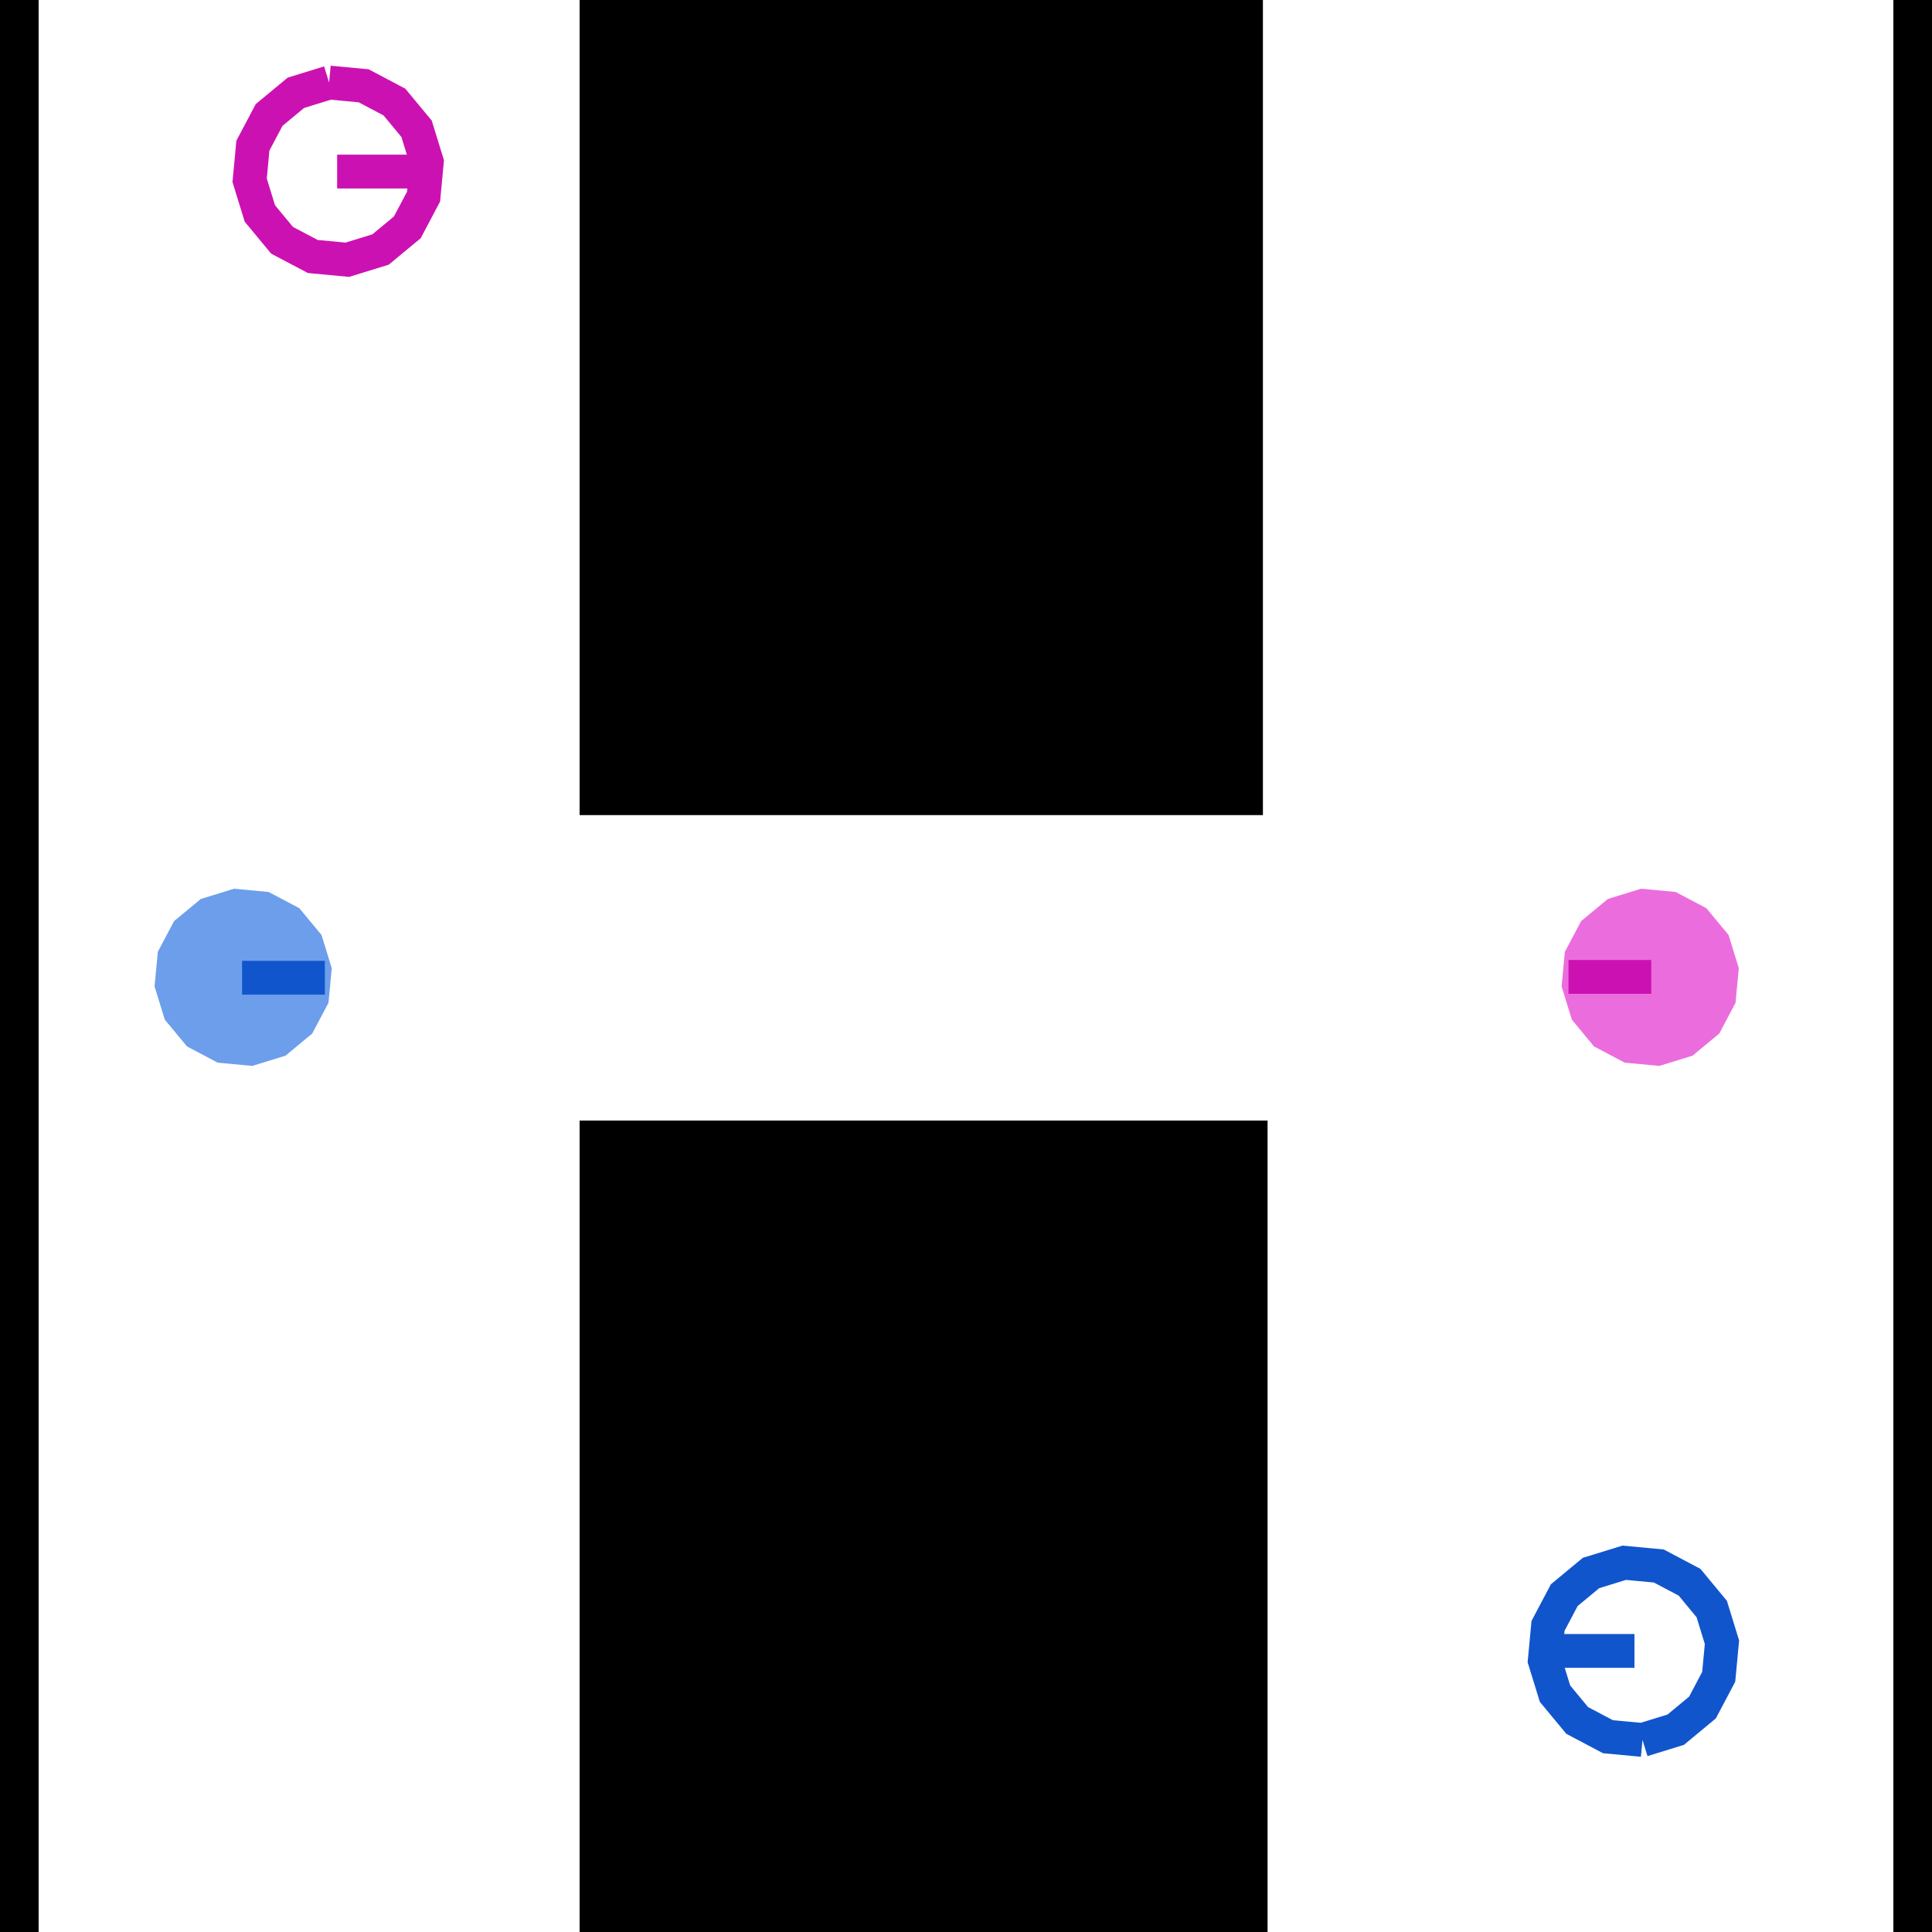
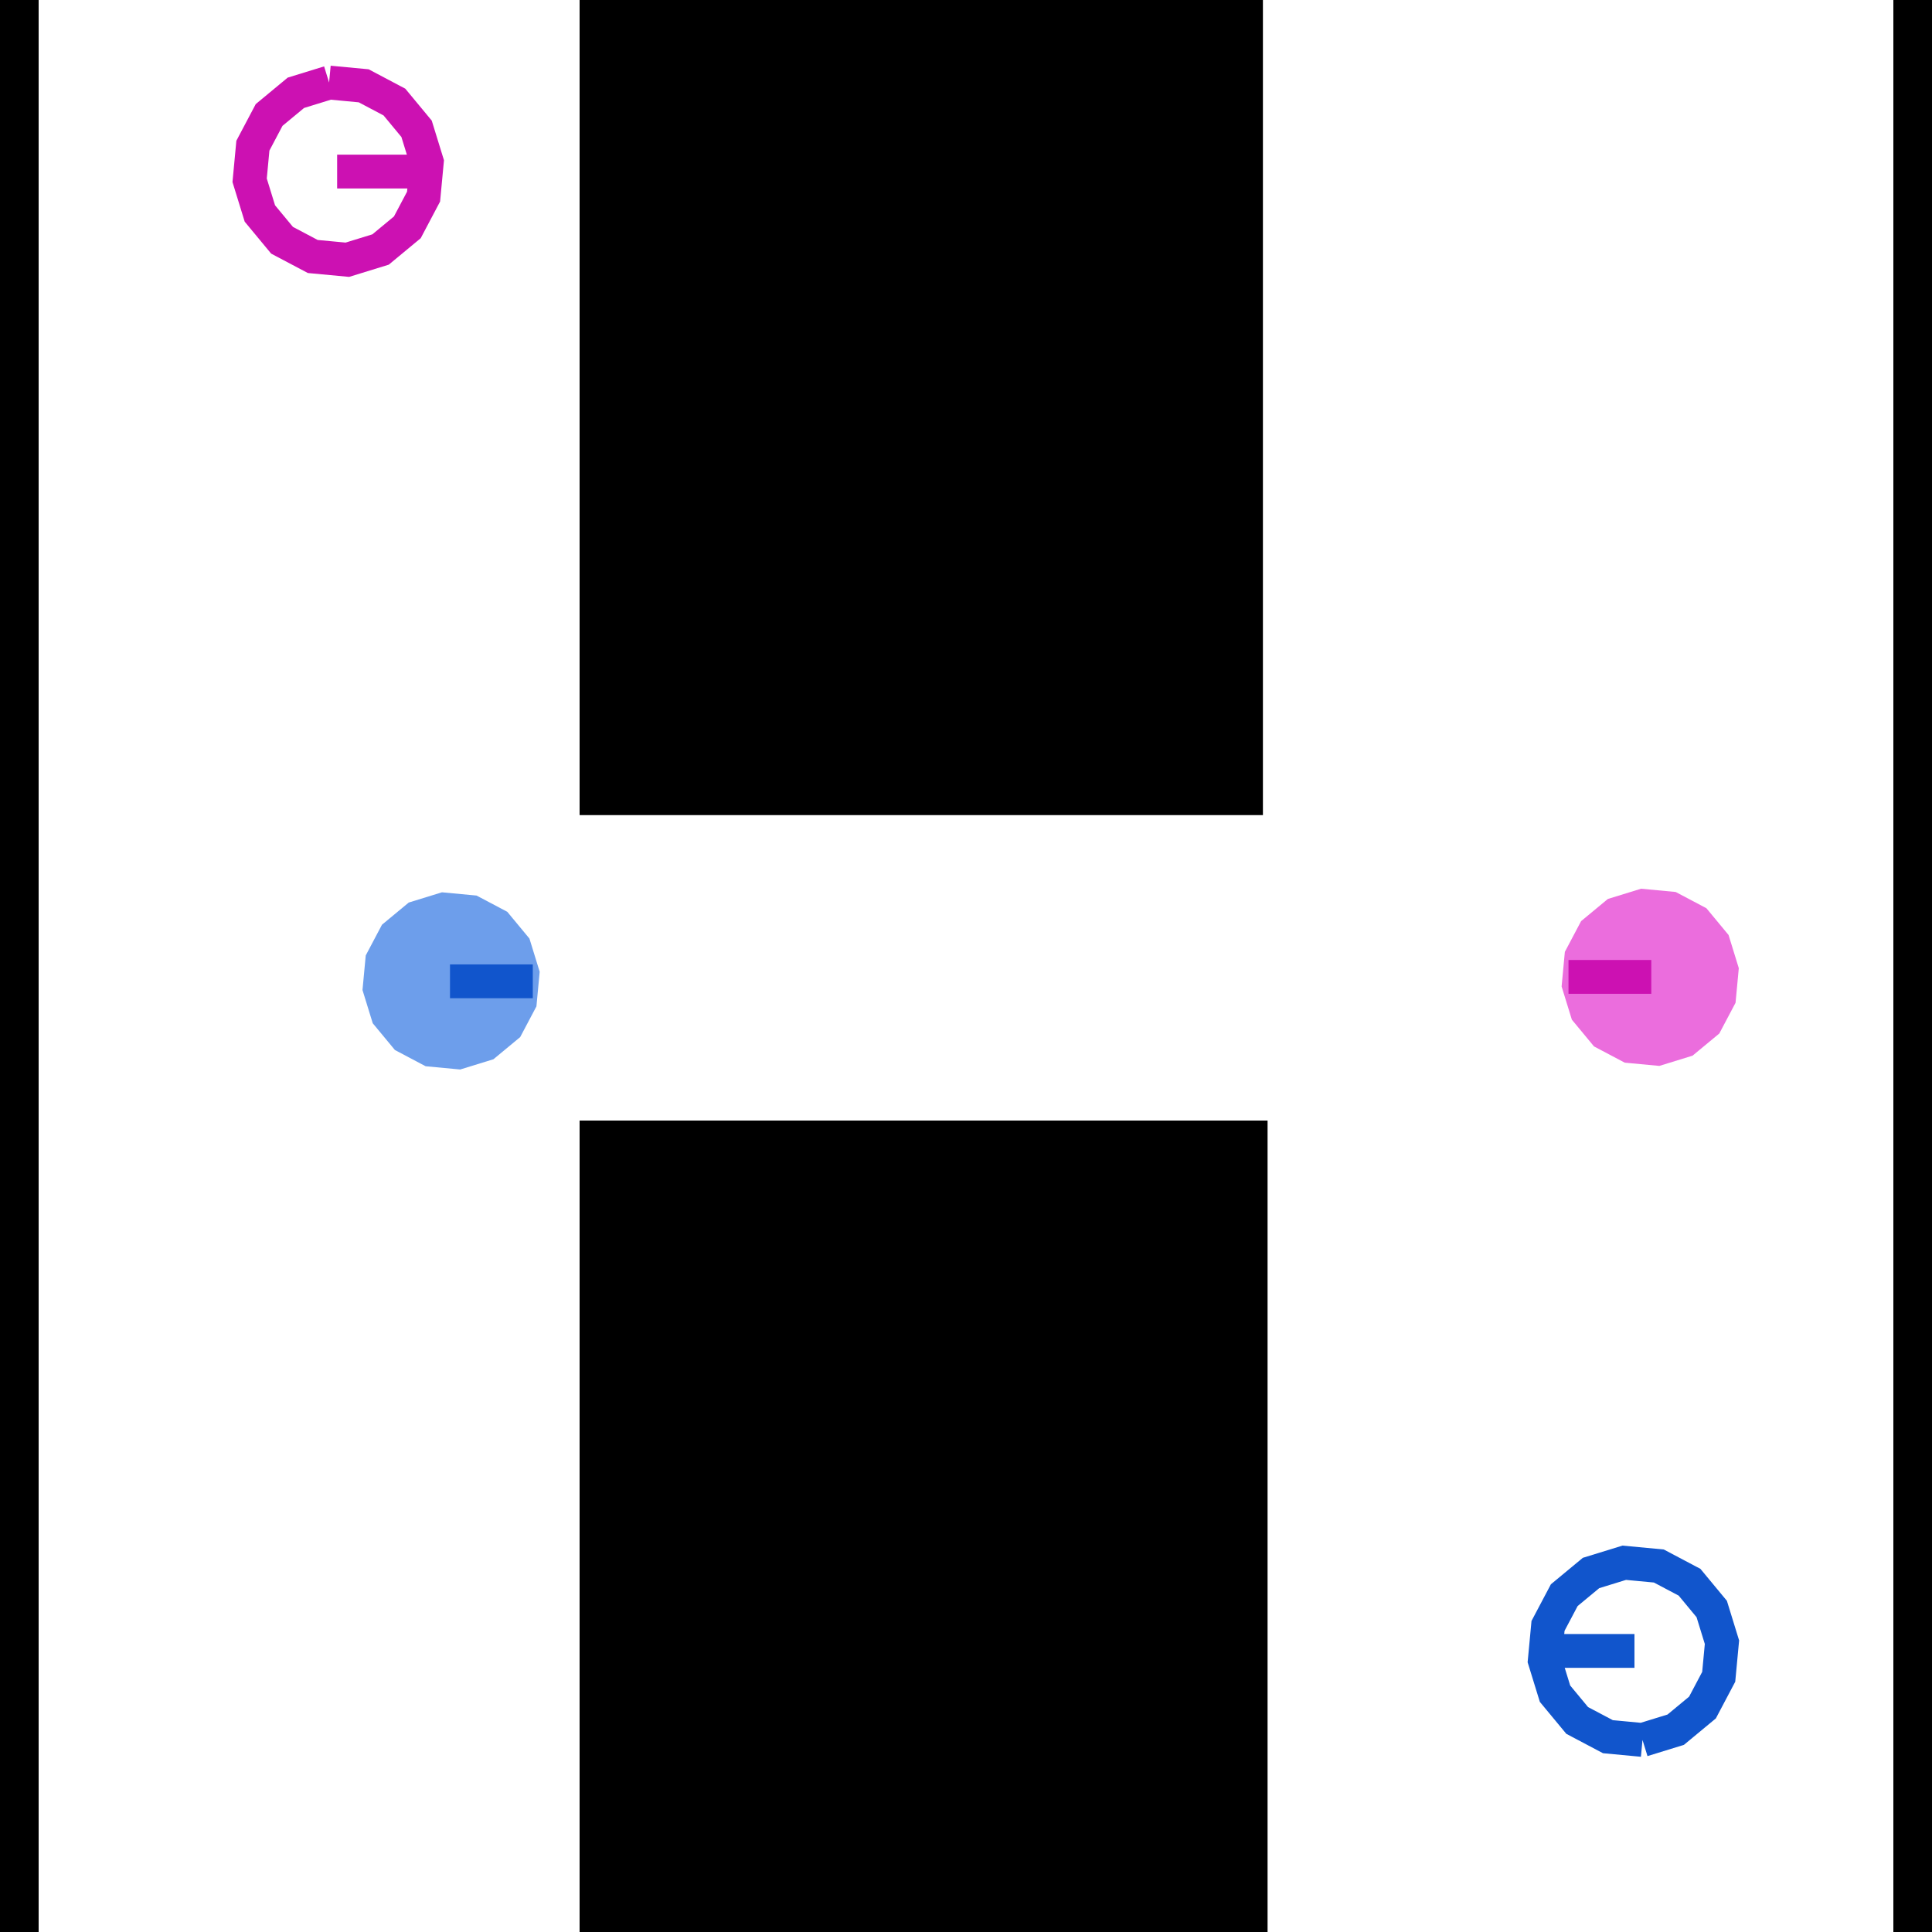
<svg xmlns="http://www.w3.org/2000/svg" version="1.1" viewBox="0 0 500 500" stroke-miterlimit="10" id="svg2" width="500cm" height="500cm" style="fill:none;stroke:none;stroke-linecap:square;stroke-miterlimit:10">
  <namo_config cell_size="10.0">
    <agent agent_id="robot_0">
      <goal goal_id="goal_0" />
      <behavior type="stilman_2005_behavior">
        <parameters use_social_cost="false" robot_translation_unit_length="10.0" manipulation_search_procedure="BFS" />
      </behavior>
    </agent>
    <agent agent_id="robot_1">
      <goal goal_id="goal_1" />
      <behavior type="stilman_2005_behavior">
        <parameters use_social_cost="false" robot_translation_unit_length="10.0" manipulation_search_procedure="BFS" />
      </behavior>
    </agent>
  </namo_config>
  <defs id="defs39">
-       </defs>
+     </defs>
  <g id="robot_0">
-     <path style="fill:#6d9eeb;fill-opacity:1;stroke:none;stroke-width:0;stroke-linecap:square;stroke-miterlimit:10;stroke-opacity:1" id="robot_0_shape" type="shape" d="m 60.565,230 c 0,0 8.954,0.841 8.954,0.841 0,0 7.951,4.203 7.951,4.203 0,0 5.737,6.926 5.737,6.926 0,0 2.65,8.594 2.65,8.594 0,0 -0.841,8.954 -0.841,8.954 0,0 -4.203,7.951 -4.203,7.951 0,0 -6.926,5.737 -6.926,5.737 0,0 -8.594,2.65 -8.594,2.65 0,0 -8.954,-0.841 -8.954,-0.841 0,0 -7.951,-4.203 -7.951,-4.203 0,0 -5.737,-6.926 -5.737,-6.926 0,0 -2.65,-8.594 -2.65,-8.594 0,0 0.841,-8.954 0.841,-8.954 0,0 4.203,-7.951 4.203,-7.951 0,0 6.926,-5.737 6.926,-5.737 0,0 8.594,-2.65 8.594,-2.65" />
-     <path style="fill:none;stroke:#1155cc;stroke-width:8.752;stroke-linecap:butt;stroke-linejoin:miter;stroke-miterlimit:10;stroke-dasharray:none;stroke-opacity:1" d="M 62.647,253.036 H 84.073" id="robot_0_direction" type="orientation" />
+     <path style="fill:#6d9eeb;fill-opacity:1;stroke:none;stroke-width:0;stroke-linecap:square;stroke-miterlimit:10;stroke-opacity:1" id="robot_0_shape" type="shape" d="m 114.377,230.928 c 0,0 8.954,0.841 8.954,0.841 0,0 7.951,4.203 7.951,4.203 0,0 5.737,6.926 5.737,6.926 0,0 2.65,8.594 2.65,8.594 0,0 -0.841,8.954 -0.841,8.954 0,0 -4.203,7.951 -4.203,7.951 0,0 -6.926,5.737 -6.926,5.737 0,0 -8.594,2.65 -8.594,2.65 0,0 -8.954,-0.841 -8.954,-0.841 0,0 -7.951,-4.203 -7.951,-4.203 0,0 -5.737,-6.926 -5.737,-6.926 0,0 -2.65,-8.594 -2.65,-8.594 0,0 0.841,-8.954 0.841,-8.954 0,0 4.203,-7.951 4.203,-7.951 0,0 6.926,-5.737 6.926,-5.737 0,0 8.594,-2.65 8.594,-2.65" />
+     <path style="fill:none;stroke:#1155cc;stroke-width:8.752;stroke-linecap:butt;stroke-linejoin:miter;stroke-miterlimit:10;stroke-dasharray:none;stroke-opacity:1" d="m 116.459,253.964 h 21.427" id="robot_0_direction" type="orientation" />
  </g>
  <g id="goal_0">
    <path style="fill:none;stroke:#1155cc;stroke-width:8.752;stroke-linecap:butt;stroke-linejoin:miter;stroke-miterlimit:10;stroke-dasharray:none;stroke-opacity:1" id="robot_0_goal_0_shape" type="shape" d="m 425.079,450.295 c 0,0 -8.954,-0.841 -8.954,-0.841 0,0 -7.951,-4.203 -7.951,-4.203 0,0 -5.737,-6.926 -5.737,-6.926 0,0 -2.65,-8.594 -2.65,-8.594 0,0 0.841,-8.954 0.841,-8.954 0,0 4.203,-7.951 4.203,-7.951 0,0 6.926,-5.737 6.926,-5.737 0,0 8.594,-2.65 8.594,-2.65 0,0 8.954,0.841 8.954,0.841 0,0 7.951,4.203 7.951,4.203 0,0 5.737,6.926 5.737,6.926 0,0 2.65,8.594 2.65,8.594 0,0 -0.841,8.954 -0.841,8.954 0,0 -4.203,7.951 -4.203,7.951 0,0 -6.926,5.737 -6.926,5.737 0,0 -8.594,2.65 -8.594,2.65" />
    <path style="fill:none;stroke:#1155cc;stroke-width:8.752;stroke-linecap:butt;stroke-linejoin:miter;stroke-miterlimit:10;stroke-dasharray:none;stroke-opacity:1" d="M 422.997,427.259 H 401.57" id="robot_0_goal_0_direction" type="orientation" />
  </g>
  <path id="wall_top" style="fill:#000000;fill-rule:evenodd;stroke-width:0.022" d="M 150,0 H 326.841 V 210.948 H 150 Z" type="wall" />
  <path id="wall_left" style="fill:#000000;fill-rule:evenodd;stroke:none;stroke-width:0.008;stroke-linecap:square;stroke-miterlimit:10" d="M 0,0 H 10 V 500 H 0 Z" type="wall" />
  <path id="wall_right" style="fill:#000000;fill-rule:evenodd;stroke:none;stroke-width:0.008;stroke-linecap:square;stroke-miterlimit:10" d="m 490,0 h 10 v 500 h -10 z" type="wall" />
  <path id="wall_bottom" style="fill:#000000;fill-rule:evenodd;stroke:none;stroke-width:0.022;stroke-linecap:square;stroke-miterlimit:10" d="M 150,290 H 328.045 V 500 H 150 Z" type="wall" />
  <g id="robot_1">
    <path style="fill:#eb6ddd;fill-opacity:1;stroke:none;stroke-width:0;stroke-linecap:square;stroke-miterlimit:10;stroke-opacity:1" id="robot_1_shape" d="m 429.435,275.857 c 0,0 -8.954,-0.841 -8.954,-0.841 0,0 -7.951,-4.203 -7.951,-4.203 0,0 -5.737,-6.926 -5.737,-6.926 0,0 -2.65,-8.594 -2.65,-8.594 0,0 0.841,-8.954 0.841,-8.954 0,0 4.203,-7.951 4.203,-7.951 0,0 6.926,-5.737 6.926,-5.737 0,0 8.594,-2.65 8.594,-2.65 0,0 8.954,0.841 8.954,0.841 0,0 7.951,4.203 7.951,4.203 0,0 5.737,6.926 5.737,6.926 0,0 2.65,8.594 2.65,8.594 0,0 -0.841,8.954 -0.841,8.954 0,0 -4.203,7.951 -4.203,7.951 0,0 -6.926,5.737 -6.926,5.737 0,0 -8.594,2.65 -8.594,2.65" type="shape" />
    <path style="fill:none;stroke:#cc11b2;stroke-width:8.752;stroke-linecap:butt;stroke-linejoin:miter;stroke-miterlimit:10;stroke-dasharray:none;stroke-opacity:1" d="M 427.353,252.821 H 405.927" id="robot_1_direction" type="orientation" />
  </g>
  <g id="goal_1">
    <path style="fill:none;stroke:#cc11b2;stroke-width:8.752;stroke-linecap:butt;stroke-linejoin:miter;stroke-miterlimit:10;stroke-dasharray:none;stroke-opacity:1" id="robot_1_goal_0_shape" d="m 85.169,21.365 c 0,0 8.954,0.841 8.954,0.841 0,0 7.951,4.203 7.951,4.203 0,0 5.737,6.926 5.737,6.926 0,0 2.65,8.594 2.65,8.594 0,0 -0.841,8.954 -0.841,8.954 0,0 -4.203,7.951 -4.203,7.951 0,0 -6.926,5.737 -6.926,5.737 0,0 -8.594,2.65 -8.594,2.65 0,0 -8.954,-0.841 -8.954,-0.841 0,0 -7.951,-4.203 -7.951,-4.203 0,0 -5.737,-6.926 -5.737,-6.926 0,0 -2.65,-8.594 -2.65,-8.594 0,0 0.841,-8.954 0.841,-8.954 0,0 4.203,-7.951 4.203,-7.951 0,0 6.926,-5.737 6.926,-5.737 0,0 8.594,-2.65 8.594,-2.65" type="shape" />
    <path style="fill:none;stroke:#cc11b2;stroke-width:8.752;stroke-linecap:butt;stroke-linejoin:miter;stroke-miterlimit:10;stroke-dasharray:none;stroke-opacity:1" d="m 87.251,44.401 h 21.427" id="robot_1_goal_0_direction" type="orientation" />
  </g>
</svg>
